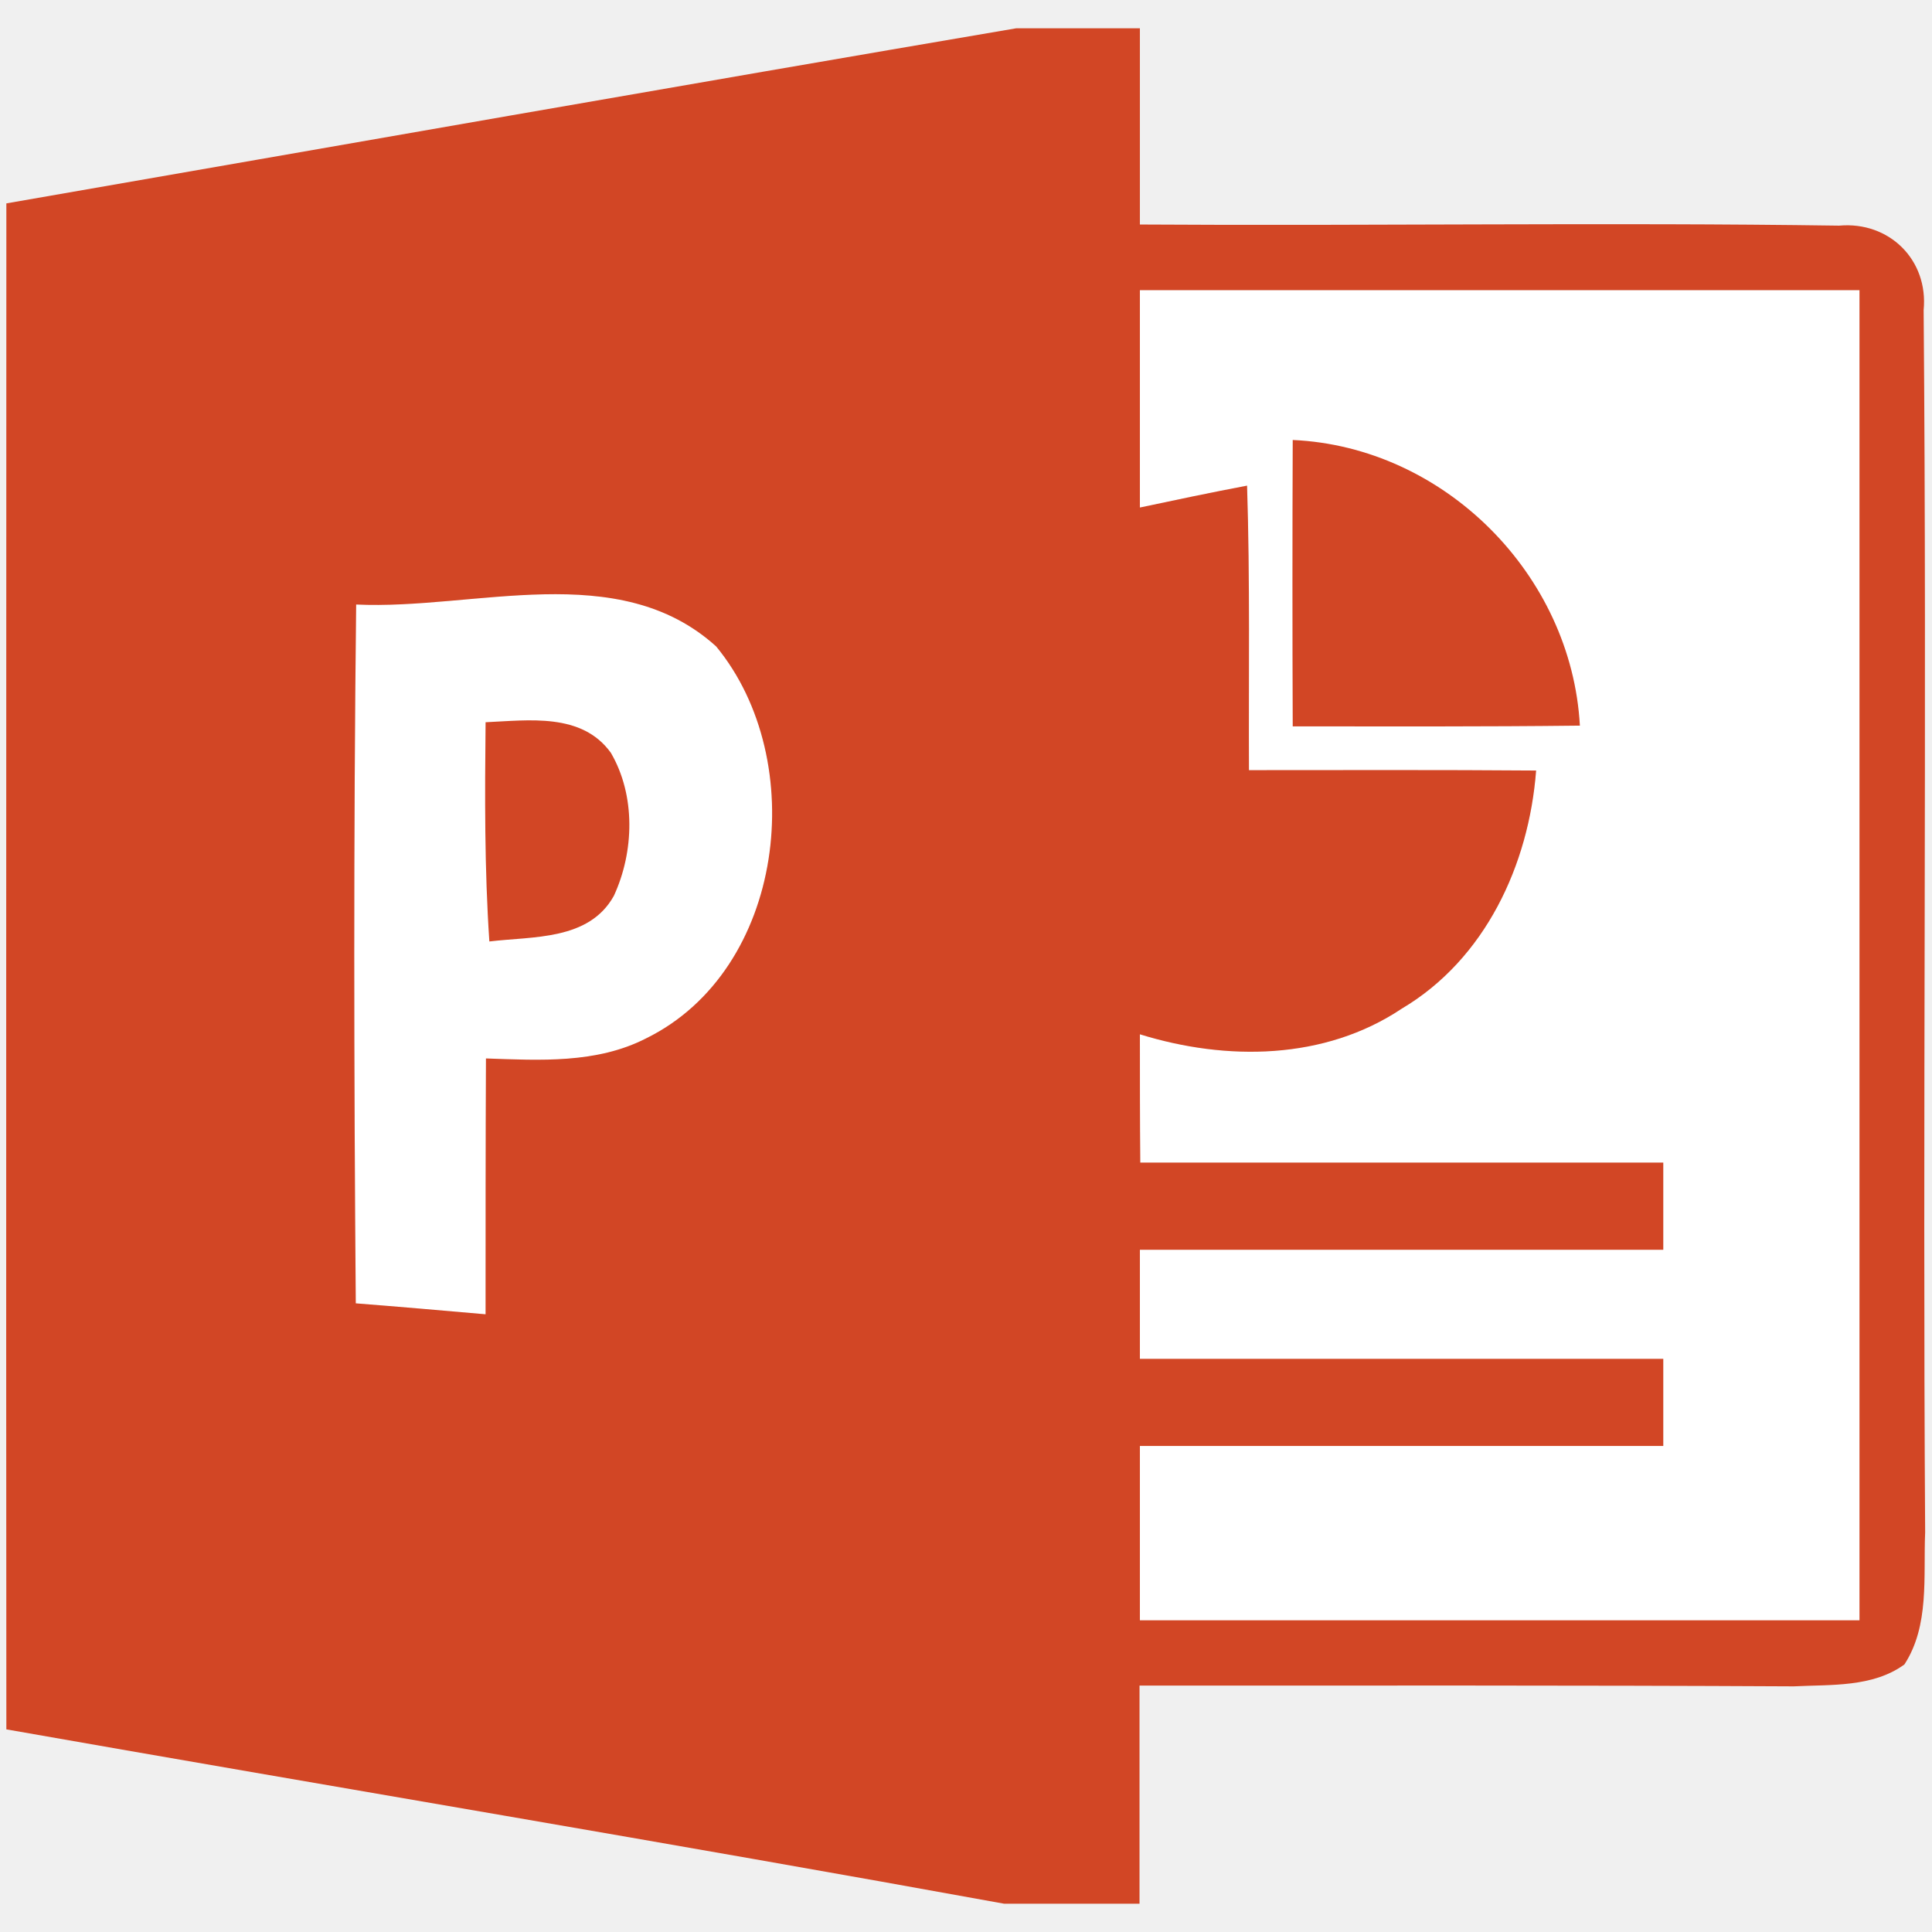
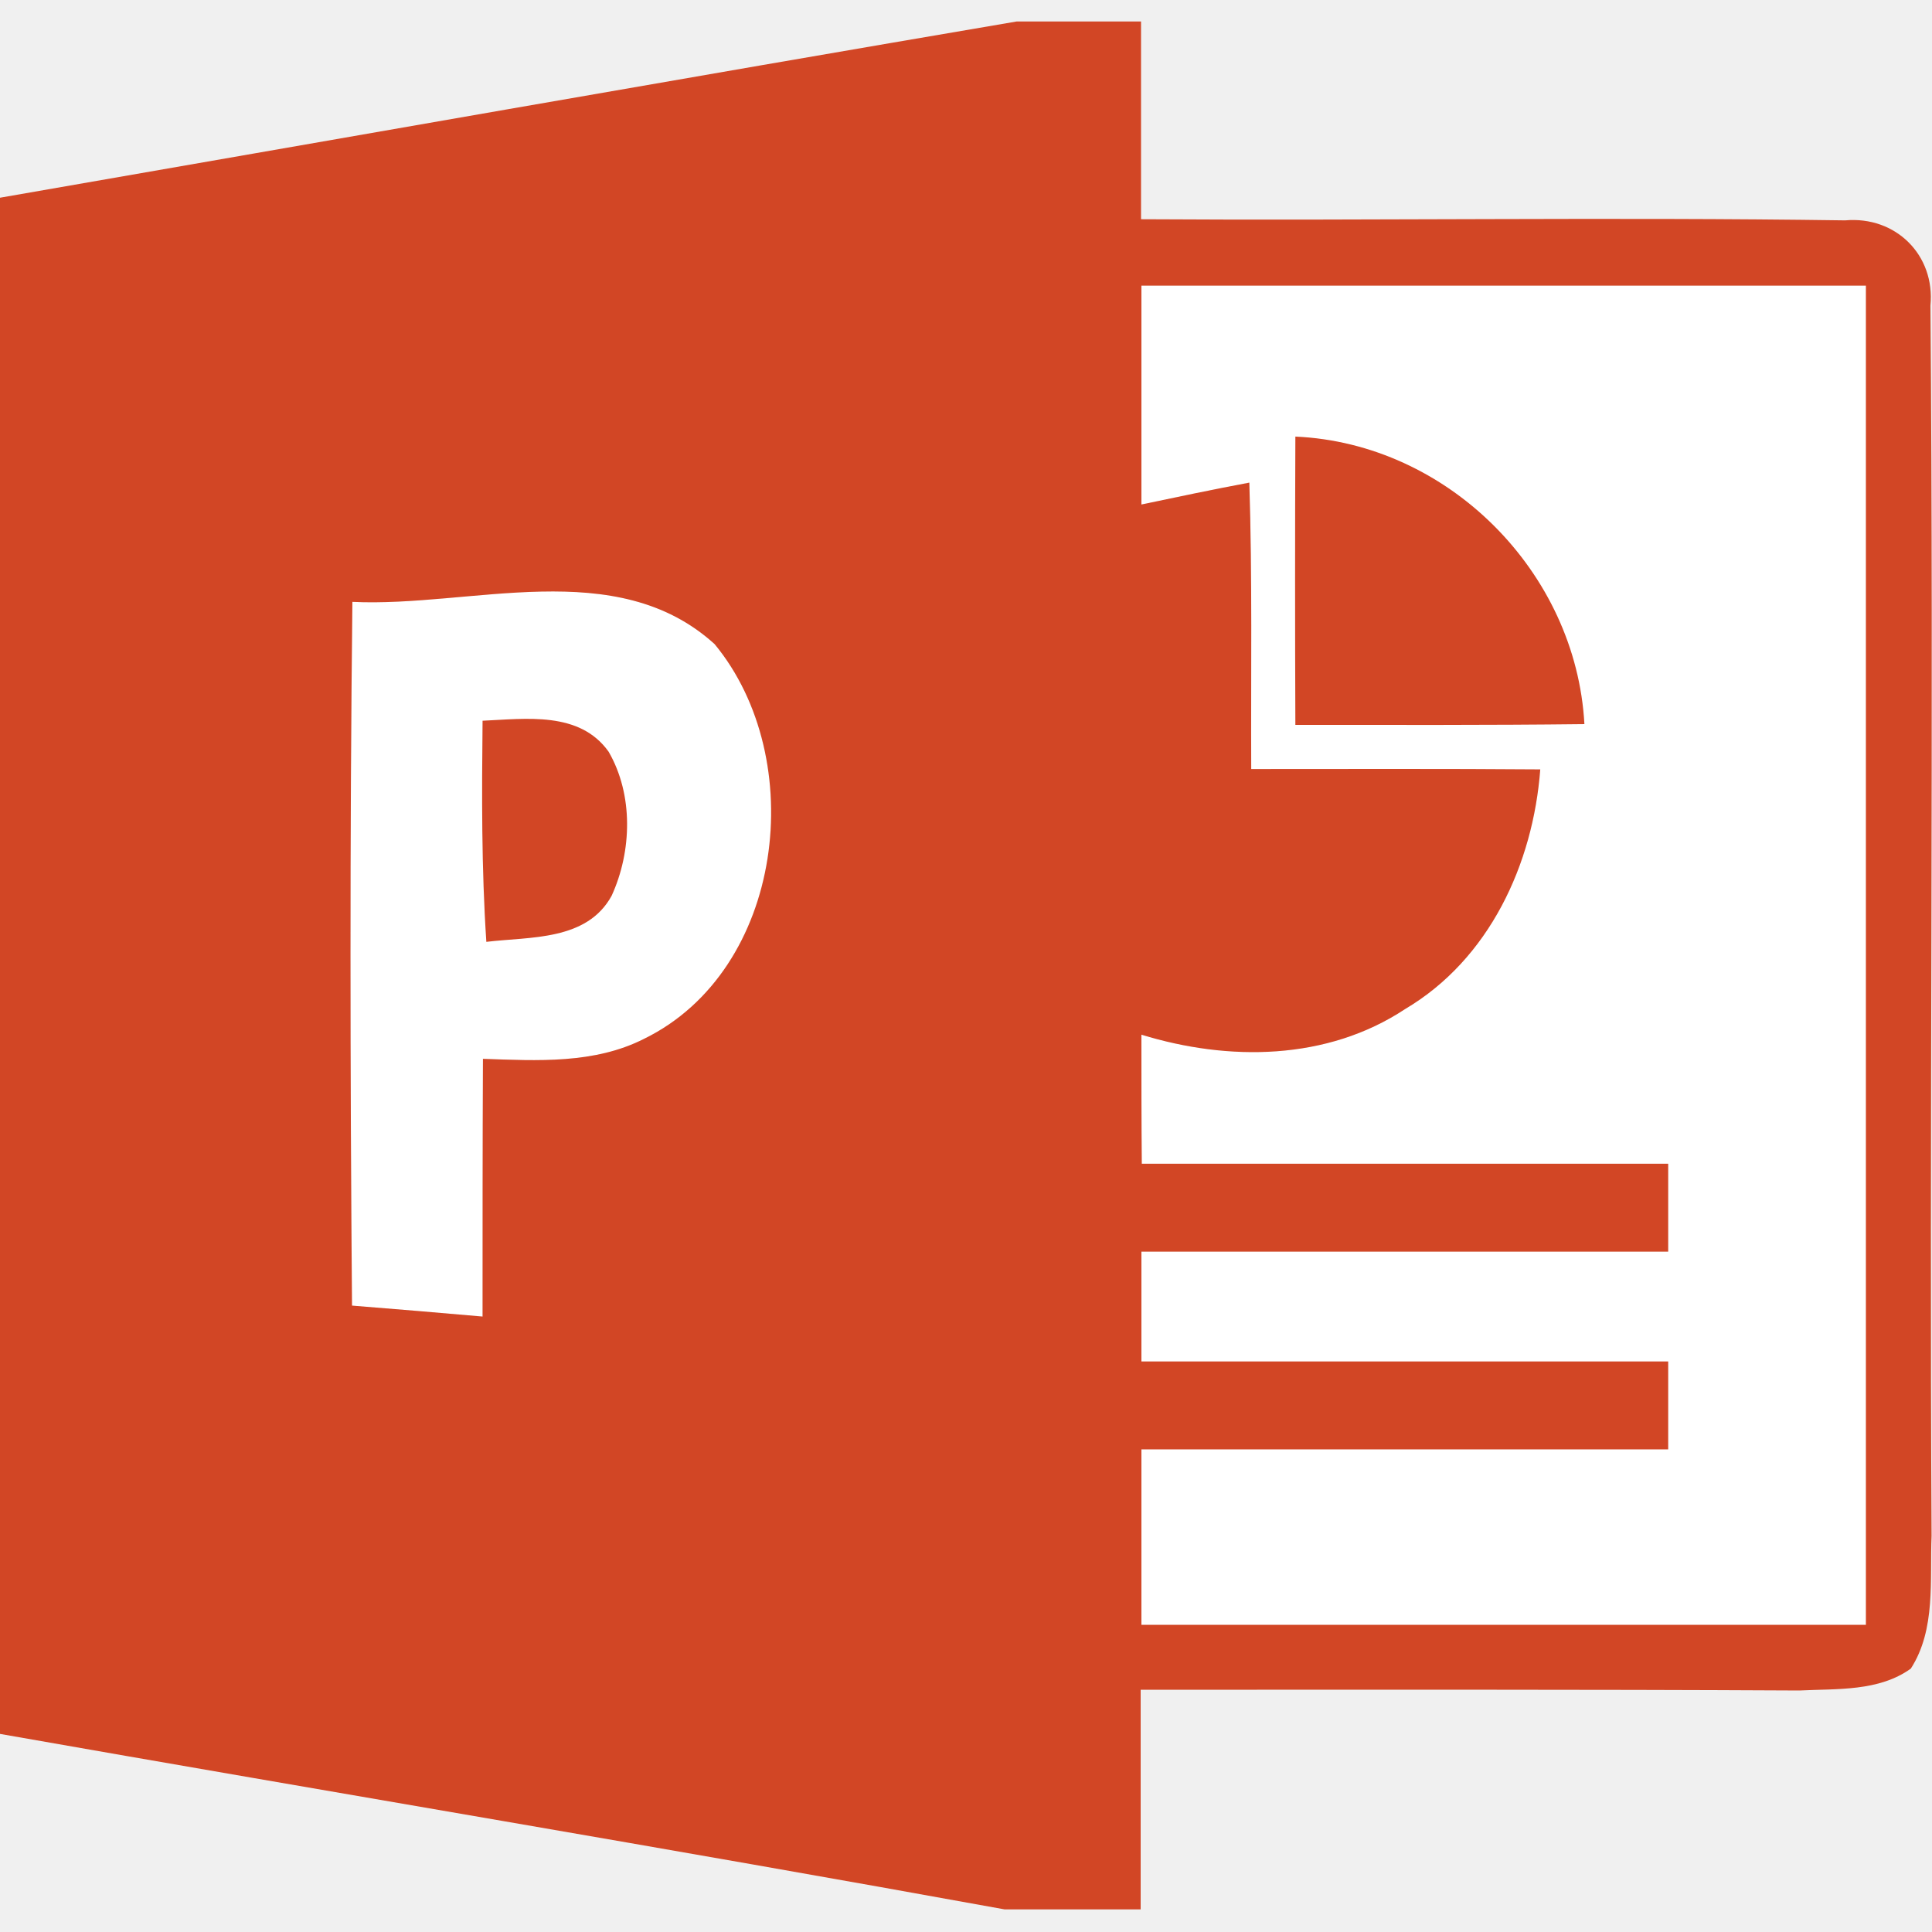
<svg xmlns="http://www.w3.org/2000/svg" version="1.1" id="icon" x="0px" y="0px" viewBox="0 0 512 512" style="enable-background:new 0 0 512 512;" xml:space="preserve">
  <style type="text/css">
	.st0{fill:#FFFFFF;}
	.st1{fill:#D24625;}
</style>
  <g id="g3607" transform="translate(-223.0156,0)">
-     <path id="path74_1_" class="st0" d="M317.4,160.2c31.4,1.5,69.4-12.4,95.4,11.1   c24.9,30.2,18.3,85.8-18.6,103.9c-13.1,6.7-28.1,5.8-42.4,5.3c-0.1,22.6-0.1,45.2-0.1,67.8c-11.4-1-22.9-2-34.4-2.9   C316.8,283.7,316.7,221.9,317.4,160.2z" />
-     <path id="path54_1_" class="st0" d="M525.1,76.9c63.6,0,127.1,0,190.7,0c0,117.5,0,235,0,352.5   c-63.6,0-127.1,0-190.7,0c0-15.4,0-30.8,0-46.2c46.2,0,92.5,0,138.7,0c0-7.7,0-15.4,0-23.1c-46.2,0-92.5,0-138.7,0   c0-9.7,0-19.2,0-28.9c46.2,0,92.5,0,138.7,0c0-7.7,0-15.4,0-23.1c-46.2,0-92.5,0-138.6,0c-0.1-11.3-0.1-22.7-0.1-34   c22.9,7.1,48.9,6.9,69.4-6.8c22.1-13.1,33.7-38.1,35.6-63.1c-25.4-0.2-50.7-0.1-76.1-0.1c-0.1-25.1,0.3-50.3-0.5-75.4   c-9.5,1.8-19,3.8-28.4,5.8C525.1,115.3,525.1,96,525.1,76.9z" />
-     <path id="path60" class="st1" d="M565.6,116.6c40.2,1.8,73.9,35.7,76.1,75.7   c-25.4,0.3-50.7,0.2-76.1,0.2C565.5,167.1,565.5,141.8,565.6,116.6z" />
-     <path class="st1" d="M732.8,82.2c1.3-13.3-9.1-23.6-22.4-22.4c-61.7-0.9-123.6,0.1-185.3-0.3c0-17.3,0-34.7,0-52h-32.8   C403,22.7,313.9,38.4,224.7,53.9c0,134.8-0.1,269.6,0,404.4c88.1,15.5,176.4,30.2,264.4,46.2h35.9c0-19.2,0-38.5,0-57.8   c57.8,0,115.6-0.1,173.4,0.2c9.9-0.5,20.9,0.3,29.3-5.8c6.7-10.3,5-23.3,5.5-35C732.5,298.1,733.7,190.1,732.8,82.2z M394.2,275.2   c-13.1,6.7-28.1,5.8-42.4,5.3c-0.1,22.6-0.1,45.2-0.1,67.8c-11.4-1-22.9-2-34.4-2.9c-0.5-61.7-0.6-123.5,0.1-185.2   c31.4,1.5,69.4-12.4,95.4,11.1C437.7,201.5,431.1,257.1,394.2,275.2z M715.8,429.4c-63.6,0-127.1,0-190.7,0c0-15.4,0-30.8,0-46.2   c46.2,0,92.5,0,138.7,0c0-7.7,0-15.4,0-23.1c-46.2,0-92.5,0-138.7,0c0-9.7,0-19.2,0-28.9c46.2,0,92.5,0,138.7,0   c0-7.7,0-15.4,0-23.1c-46.2,0-92.5,0-138.6,0c-0.1-11.3-0.1-22.7-0.1-34c22.9,7.1,48.9,6.9,69.4-6.8c22.1-13.1,33.7-38.1,35.6-63.1   c-25.4-0.2-50.7-0.1-76.1-0.1c-0.1-25.1,0.3-50.3-0.5-75.4c-9.5,1.8-19,3.8-28.4,5.8c0-19.2,0-38.4,0-57.6c63.6,0,127.1,0,190.7,0   C715.8,194.3,715.8,311.9,715.8,429.4z" />
-     <path id="path94" class="st1" d="M351.7,191.4c11.4-0.5,25.5-2.6,33.2,8.1   c6.6,11.3,6.2,26.2,0.8,37.9c-6.6,11.9-21.5,10.7-33,12.1C351.4,230.2,351.5,210.9,351.7,191.4z" />
+     <path id="path74_1_" class="st0" d="M316.4,159.5c31.6,1.5,69.9-12.5,96,11.2c25.1,30.4,18.4,86.4-18.7,104.6   c-13.2,6.7-28.3,5.8-42.7,5.3c-0.1,22.8-0.1,45.5-0.1,68.3c-11.5-1-23.1-2-34.6-2.9C315.8,283.9,315.7,221.7,316.4,159.5z" />
+     <path id="path54_1_" class="st0" d="M525.5,75.7c64,0,128,0,192,0c0,118.3,0,236.6,0,354.9c-64,0-128,0-192,0c0-15.5,0-31,0-46.5   c46.5,0,93.1,0,139.6,0c0-7.8,0-15.5,0-23.3c-46.5,0-93.1,0-139.6,0c0-9.8,0-19.3,0-29.1c46.5,0,93.1,0,139.6,0   c0-7.8,0-15.5,0-23.3c-46.5,0-93.1,0-139.5,0c-0.1-11.4-0.1-22.9-0.1-34.2c23.1,7.1,49.2,6.9,69.9-6.8   c22.3-13.2,33.9-38.4,35.8-63.5c-25.6-0.2-51-0.1-76.6-0.1c-0.1-25.3,0.3-50.6-0.5-75.9c-9.6,1.8-19.1,3.8-28.6,5.8   C525.5,114.3,525.5,94.9,525.5,75.7z" />
+     <path id="path60" class="st1" d="M566.3,115.7c40.5,1.8,74.4,35.9,76.6,76.2c-25.6,0.3-51,0.2-76.6,0.2   C566.2,166.5,566.2,141,566.3,115.7z" />
+     <path class="st1" d="M734.6,81c1.3-13.4-9.2-23.8-22.6-22.6c-62.1-0.9-124.4,0.1-186.6-0.3c0-17.4,0-34.9,0-52.4h-33   c-89.9,15.3-179.6,31.1-269.4,46.7c0,135.7-0.1,271.4,0,407.1c88.7,15.6,177.6,30.4,266.2,46.5h36.1c0-19.3,0-38.8,0-58.2   c58.2,0,116.4-0.1,174.6,0.2c10-0.5,21,0.3,29.5-5.8c6.7-10.4,5-23.5,5.5-35.2C734.3,298.4,735.5,189.7,734.6,81z M393.7,275.3   c-13.2,6.7-28.3,5.8-42.7,5.3c-0.1,22.8-0.1,45.5-0.1,68.3c-11.5-1-23.1-2-34.6-2.9c-0.5-62.1-0.6-124.3,0.1-186.5   c31.6,1.5,69.9-12.5,96,11.2C437.5,201.1,430.9,257.1,393.7,275.3z M717.5,430.6c-64,0-128,0-192,0c0-15.5,0-31,0-46.5   c46.5,0,93.1,0,139.6,0c0-7.8,0-15.5,0-23.3c-46.5,0-93.1,0-139.6,0c0-9.8,0-19.3,0-29.1c46.5,0,93.1,0,139.6,0   c0-7.8,0-15.5,0-23.3c-46.5,0-93.1,0-139.5,0c-0.1-11.4-0.1-22.9-0.1-34.2c23.1,7.1,49.2,6.9,69.9-6.8   c22.3-13.2,33.9-38.4,35.8-63.5c-25.6-0.2-51-0.1-76.6-0.1c-0.1-25.3,0.3-50.6-0.5-75.9c-9.6,1.8-19.1,3.8-28.6,5.8   c0-19.3,0-38.7,0-58c64,0,128,0,192,0C717.5,193.9,717.5,312.3,717.5,430.6z" />
+     <path id="path94" class="st1" d="M350.9,191c11.5-0.5,25.7-2.6,33.4,8.2c6.6,11.4,6.2,26.4,0.8,38.2c-6.6,12-21.6,10.8-33.2,12.2   C350.6,230,350.7,210.6,350.9,191z" />
  </g>
</svg>
